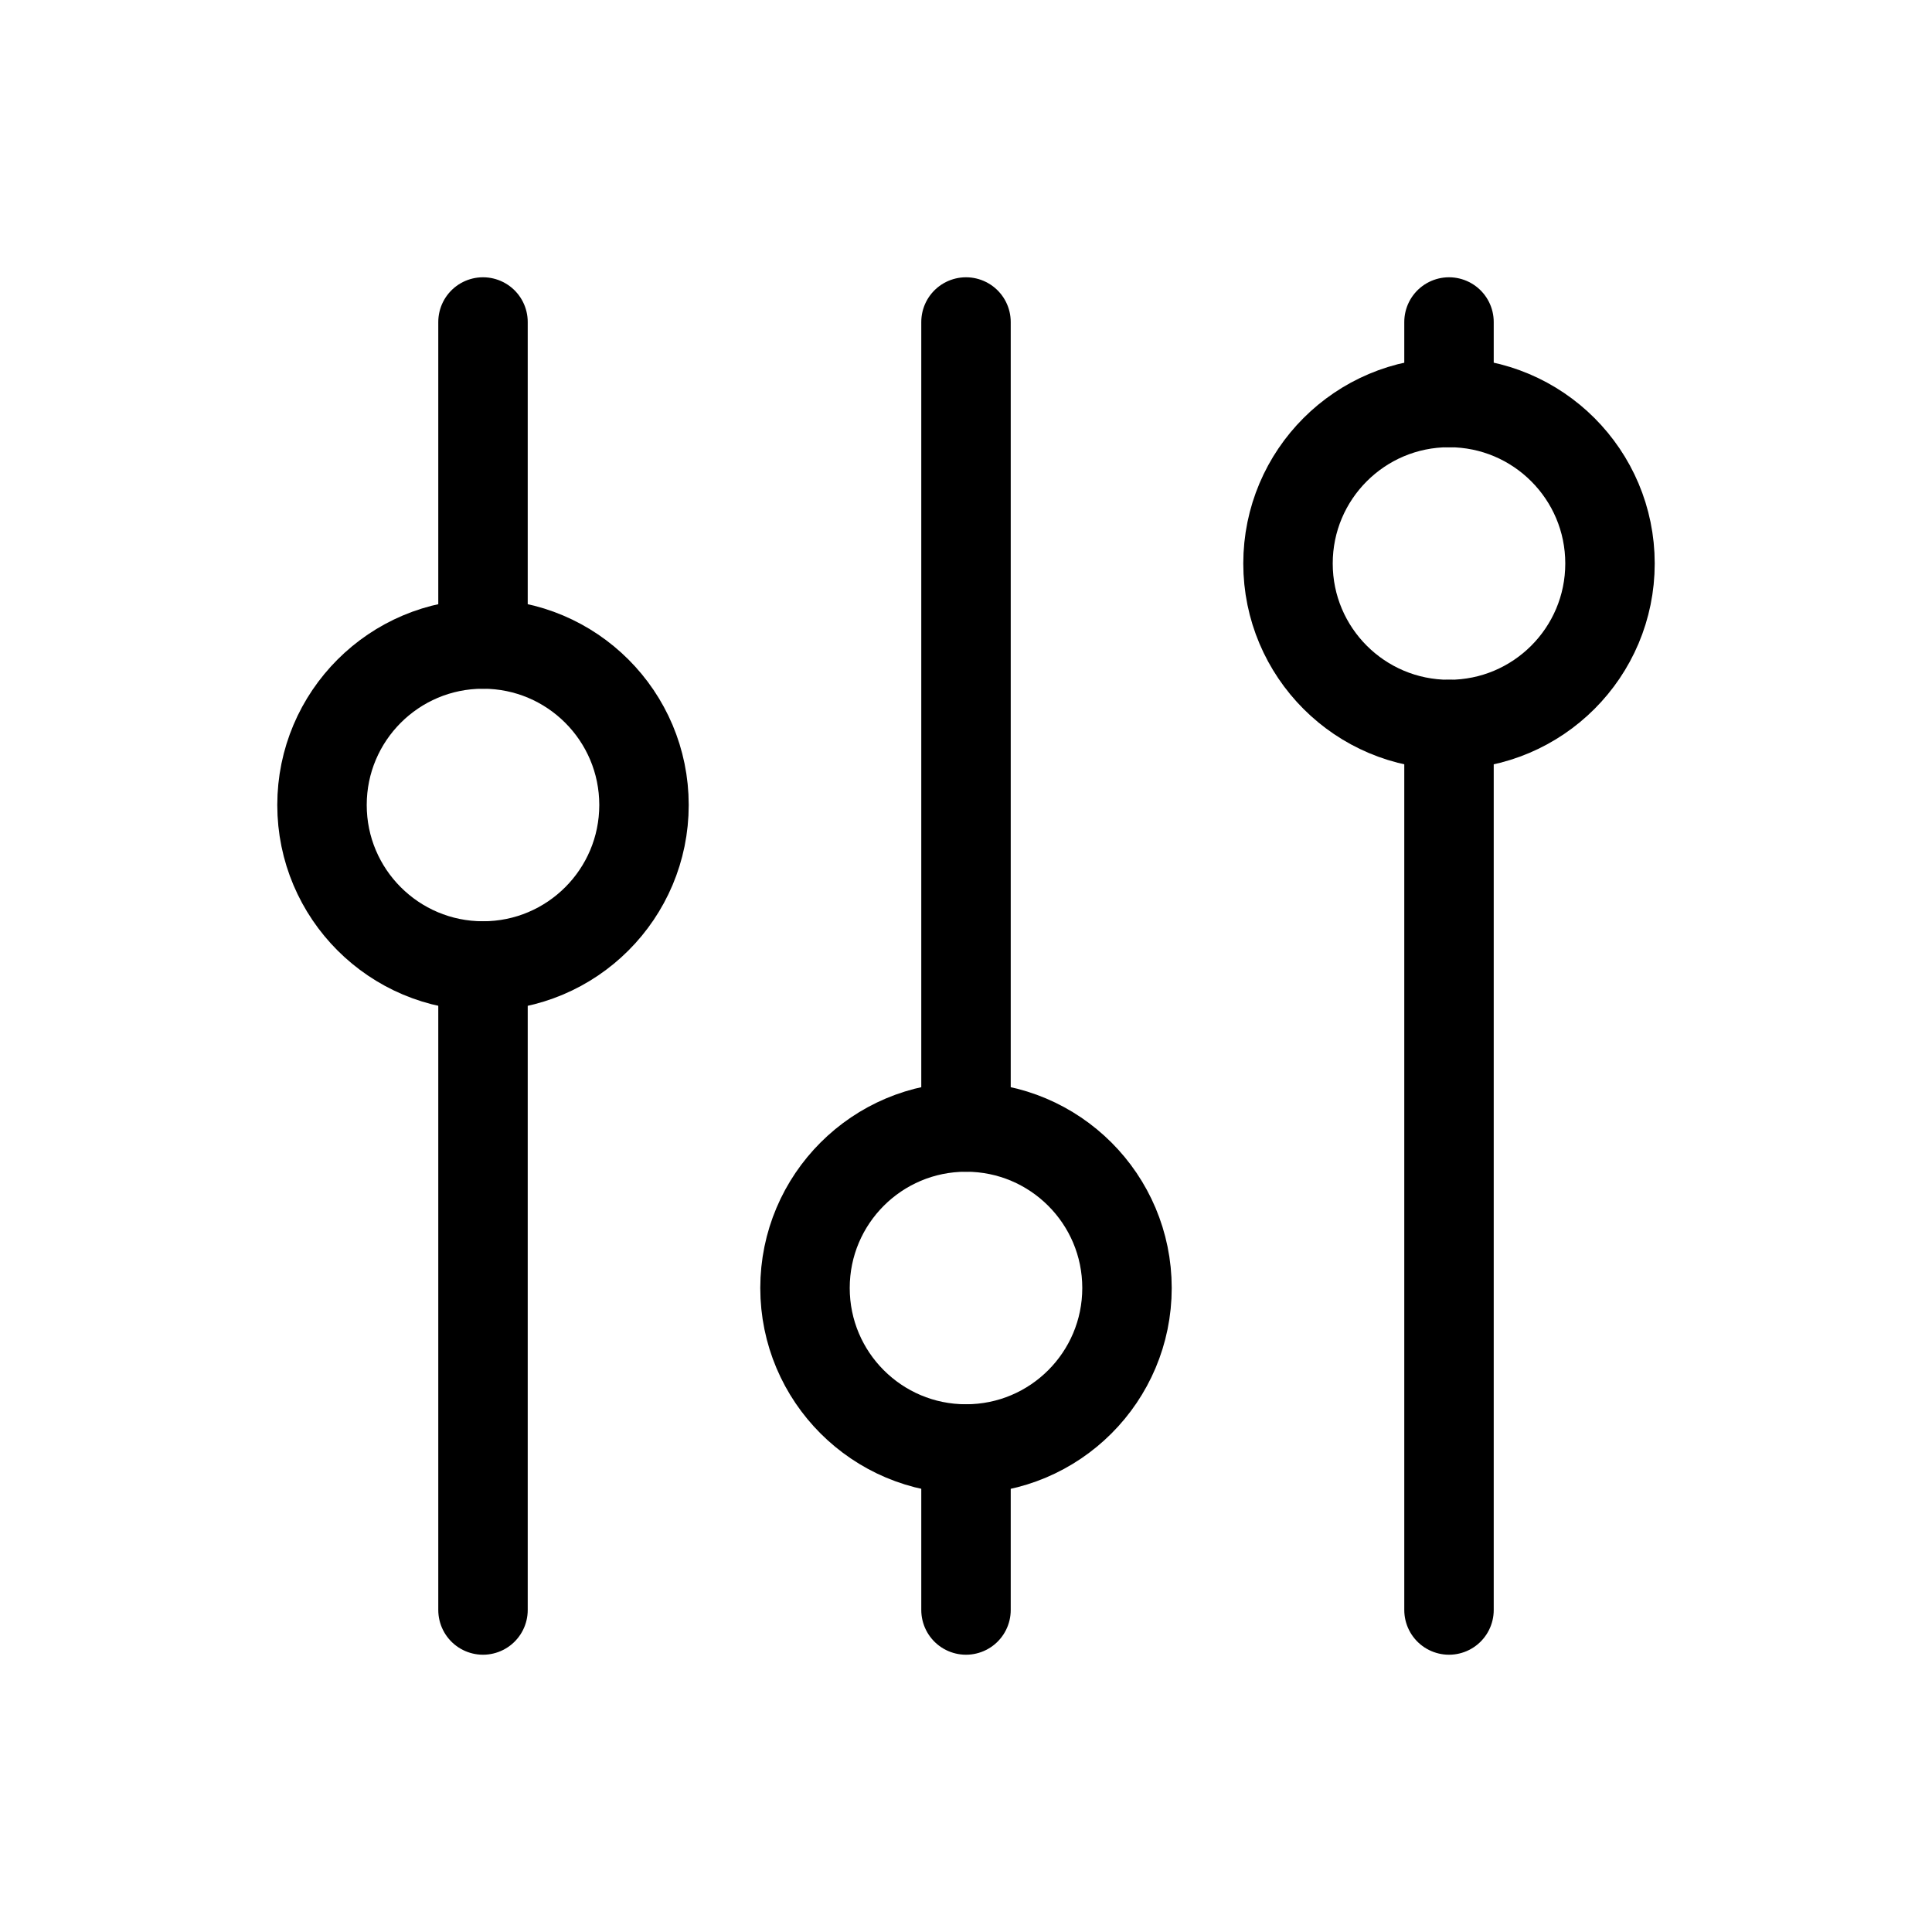
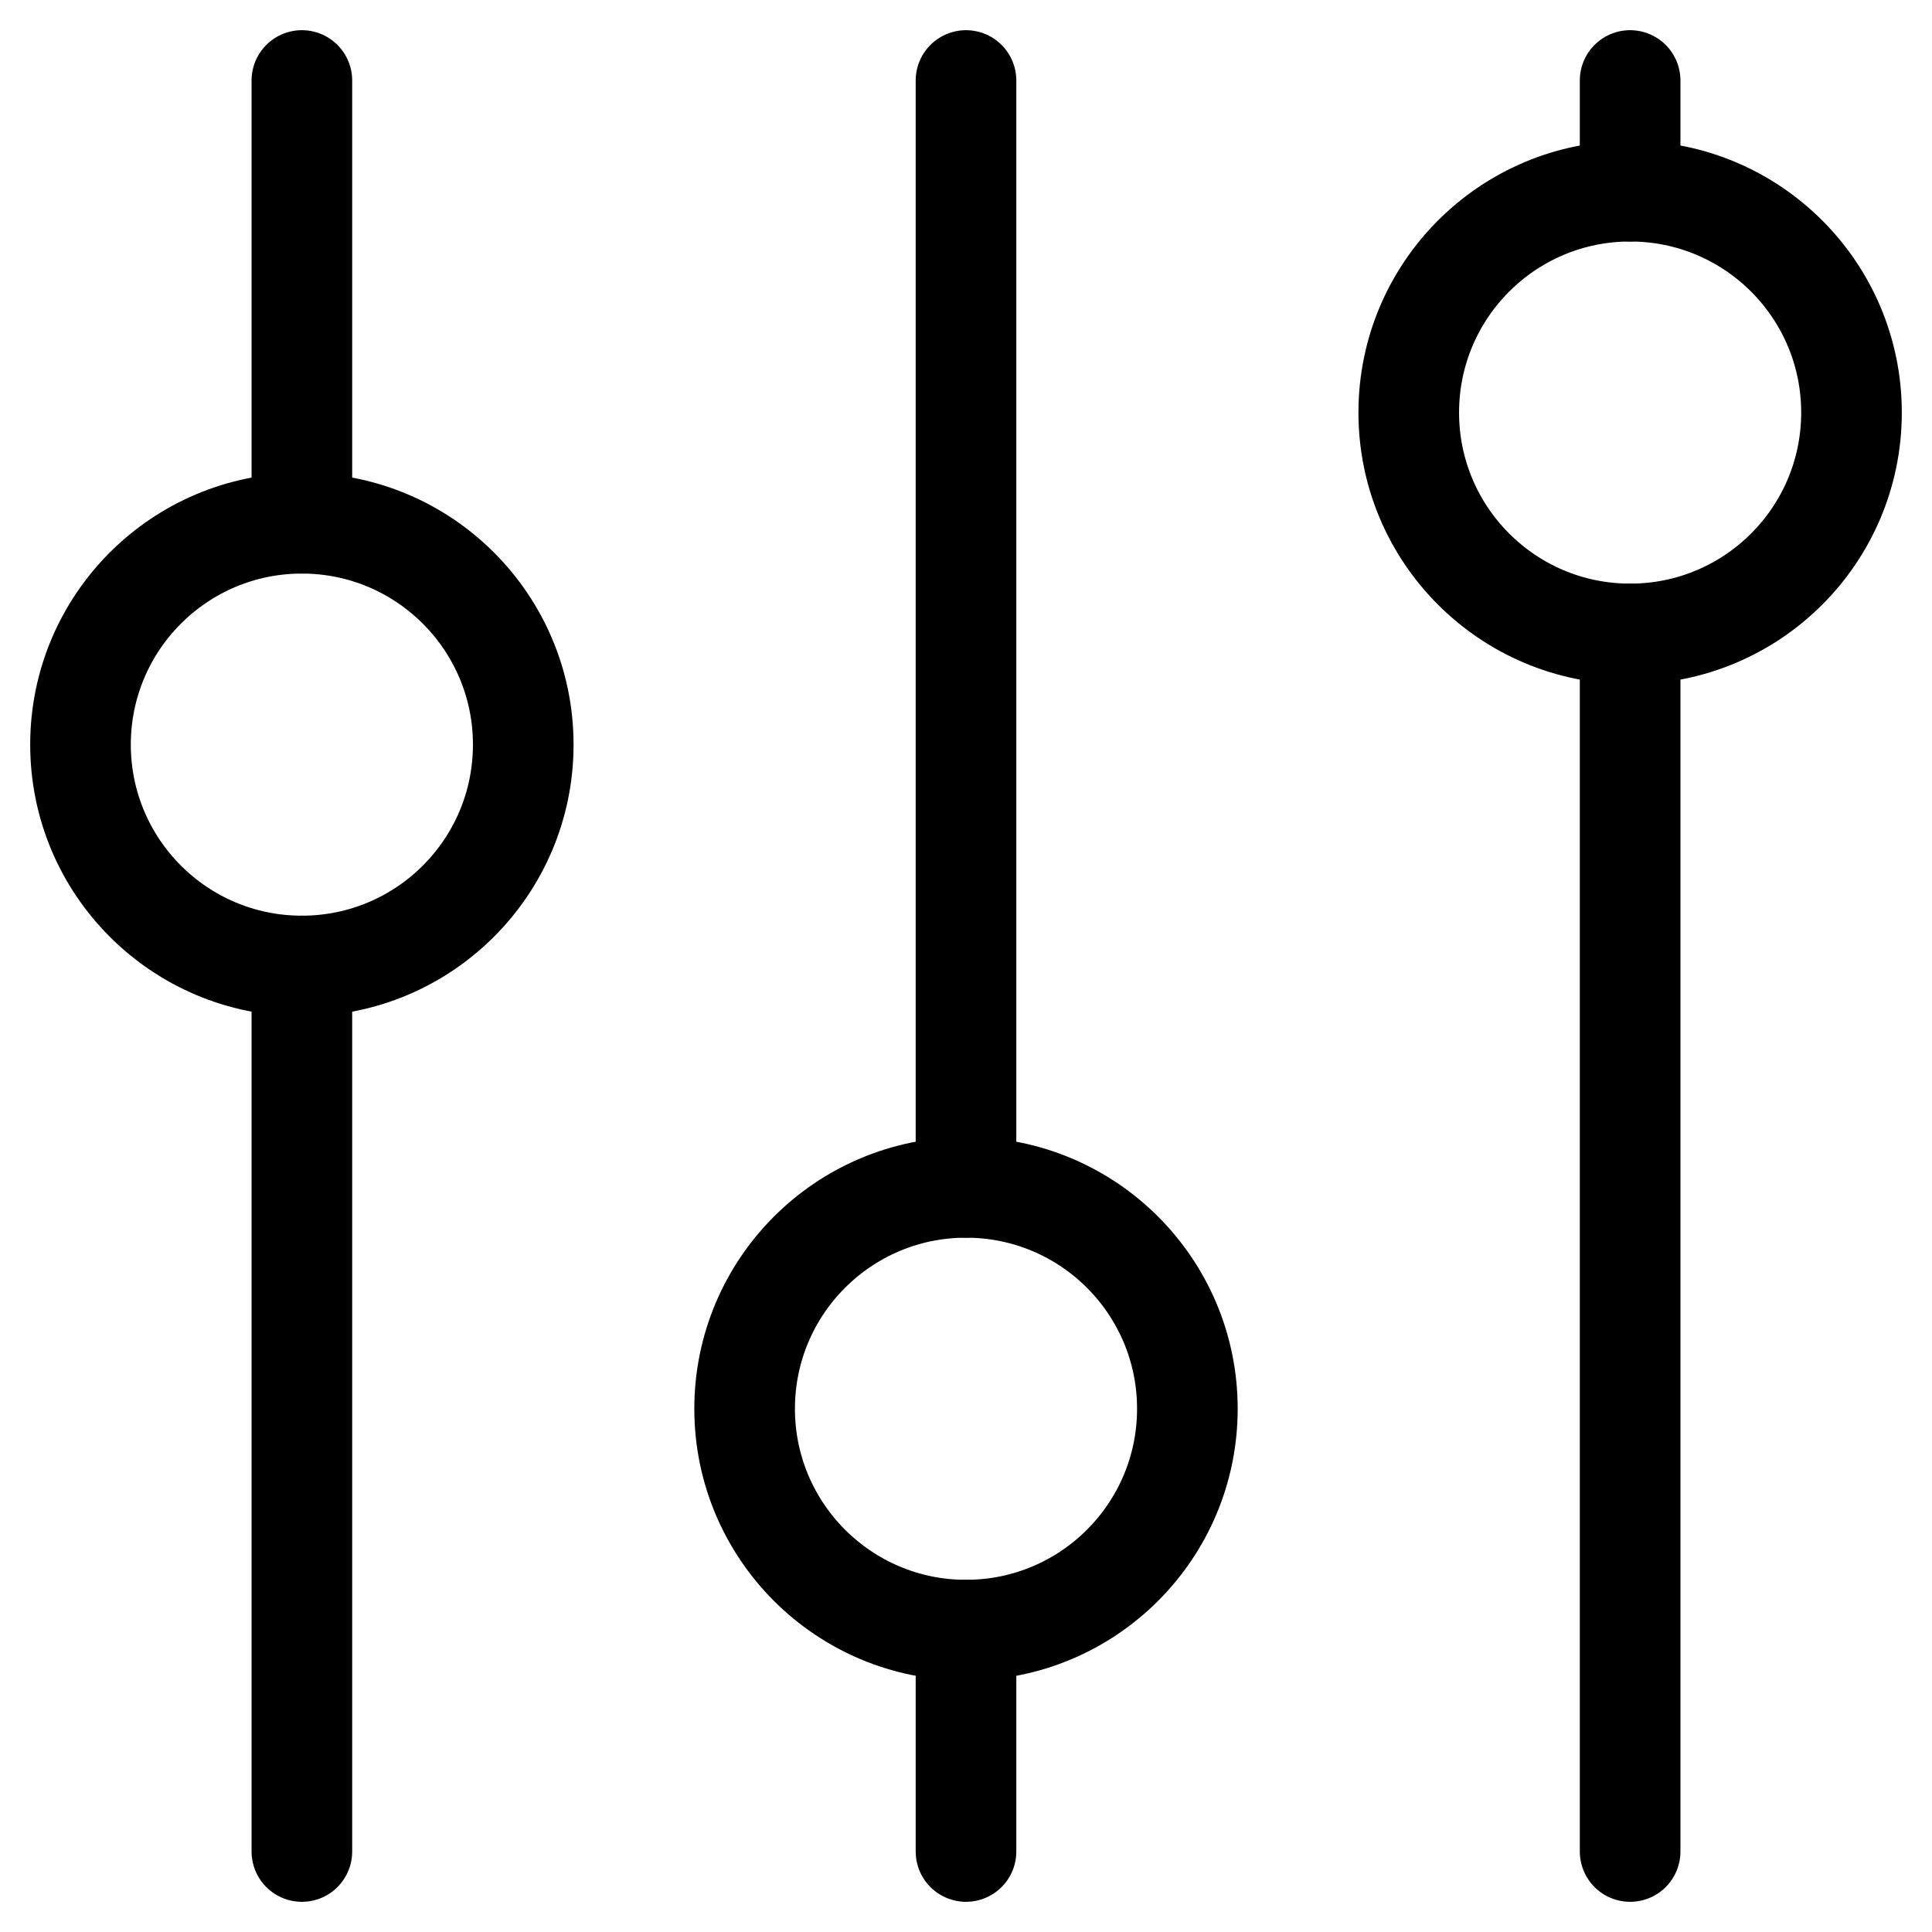
- <svg xmlns="http://www.w3.org/2000/svg" width="27px" height="27px" viewBox="0 0 27 27" version="1.1">
-   <g id="Protocol" stroke="none" stroke-width="1" fill="none" fill-rule="evenodd">
-     <g id="Mobile-home" transform="translate(-12, -3938)">
-       <g id="Group-4" transform="translate(0, 3723)">
-         <g id="Group" transform="translate(12, 215)">
-           <polygon id="Path" points="0 0 27 0 27 27 0 27" />
-           <circle id="Oval" stroke="#000000" stroke-width="1.25" stroke-linecap="round" stroke-linejoin="round" cx="6.75" cy="11.25" r="2.25" />
-           <line x1="6.75" y1="4.5" x2="6.75" y2="9" id="Path" stroke="#000000" stroke-width="1.25" stroke-linecap="round" stroke-linejoin="round" />
-           <line x1="6.75" y1="13.5" x2="6.75" y2="22.5" id="Path" stroke="#000000" stroke-width="1.25" stroke-linecap="round" stroke-linejoin="round" />
-           <circle id="Oval" stroke="#000000" stroke-width="1.25" stroke-linecap="round" stroke-linejoin="round" cx="13.5" cy="18" r="2.25" />
-           <line x1="13.5" y1="4.5" x2="13.5" y2="15.75" id="Path" stroke="#000000" stroke-width="1.25" stroke-linecap="round" stroke-linejoin="round" />
-           <line x1="13.5" y1="20.25" x2="13.5" y2="22.5" id="Path" stroke="#000000" stroke-width="1.25" stroke-linecap="round" stroke-linejoin="round" />
-           <circle id="Oval" stroke="#000000" stroke-width="1.25" stroke-linecap="round" stroke-linejoin="round" cx="20.25" cy="7.875" r="2.25" />
-           <line x1="20.25" y1="4.5" x2="20.25" y2="5.625" id="Path" stroke="#000000" stroke-width="1.25" stroke-linecap="round" stroke-linejoin="round" />
-           <line x1="20.25" y1="10.125" x2="20.25" y2="22.5" id="Path" stroke="#000000" stroke-width="1.25" stroke-linecap="round" stroke-linejoin="round" />
-         </g>
-       </g>
+ <svg xmlns="http://www.w3.org/2000/svg" width="24px" height="24px" viewBox="0 0 24 24" version="1.1">
+   <g id="icon-filter" stroke="none" stroke-width="1.25" fill="none" fill-rule="evenodd" stroke-linecap="round" stroke-linejoin="round">
+     <g id="Group" transform="translate(1, 1)" stroke="#000000">
+       <circle id="Oval" cx="2.75" cy="8.25" r="2.75" />
+       <line x1="2.75" y1="0" x2="2.75" y2="5.5" id="Path" />
+       <line x1="2.75" y1="11" x2="2.75" y2="22" id="Path" />
+       <circle id="Oval" cx="11" cy="16.5" r="2.75" />
+       <line x1="11" y1="0" x2="11" y2="13.75" id="Path" />
+       <line x1="11" y1="19.25" x2="11" y2="22" id="Path" />
+       <circle id="Oval" cx="19.25" cy="4.125" r="2.75" />
+       <line x1="19.25" y1="0" x2="19.25" y2="1.375" id="Path" />
+       <line x1="19.25" y1="6.875" x2="19.25" y2="22" id="Path" />
    </g>
  </g>
</svg>
